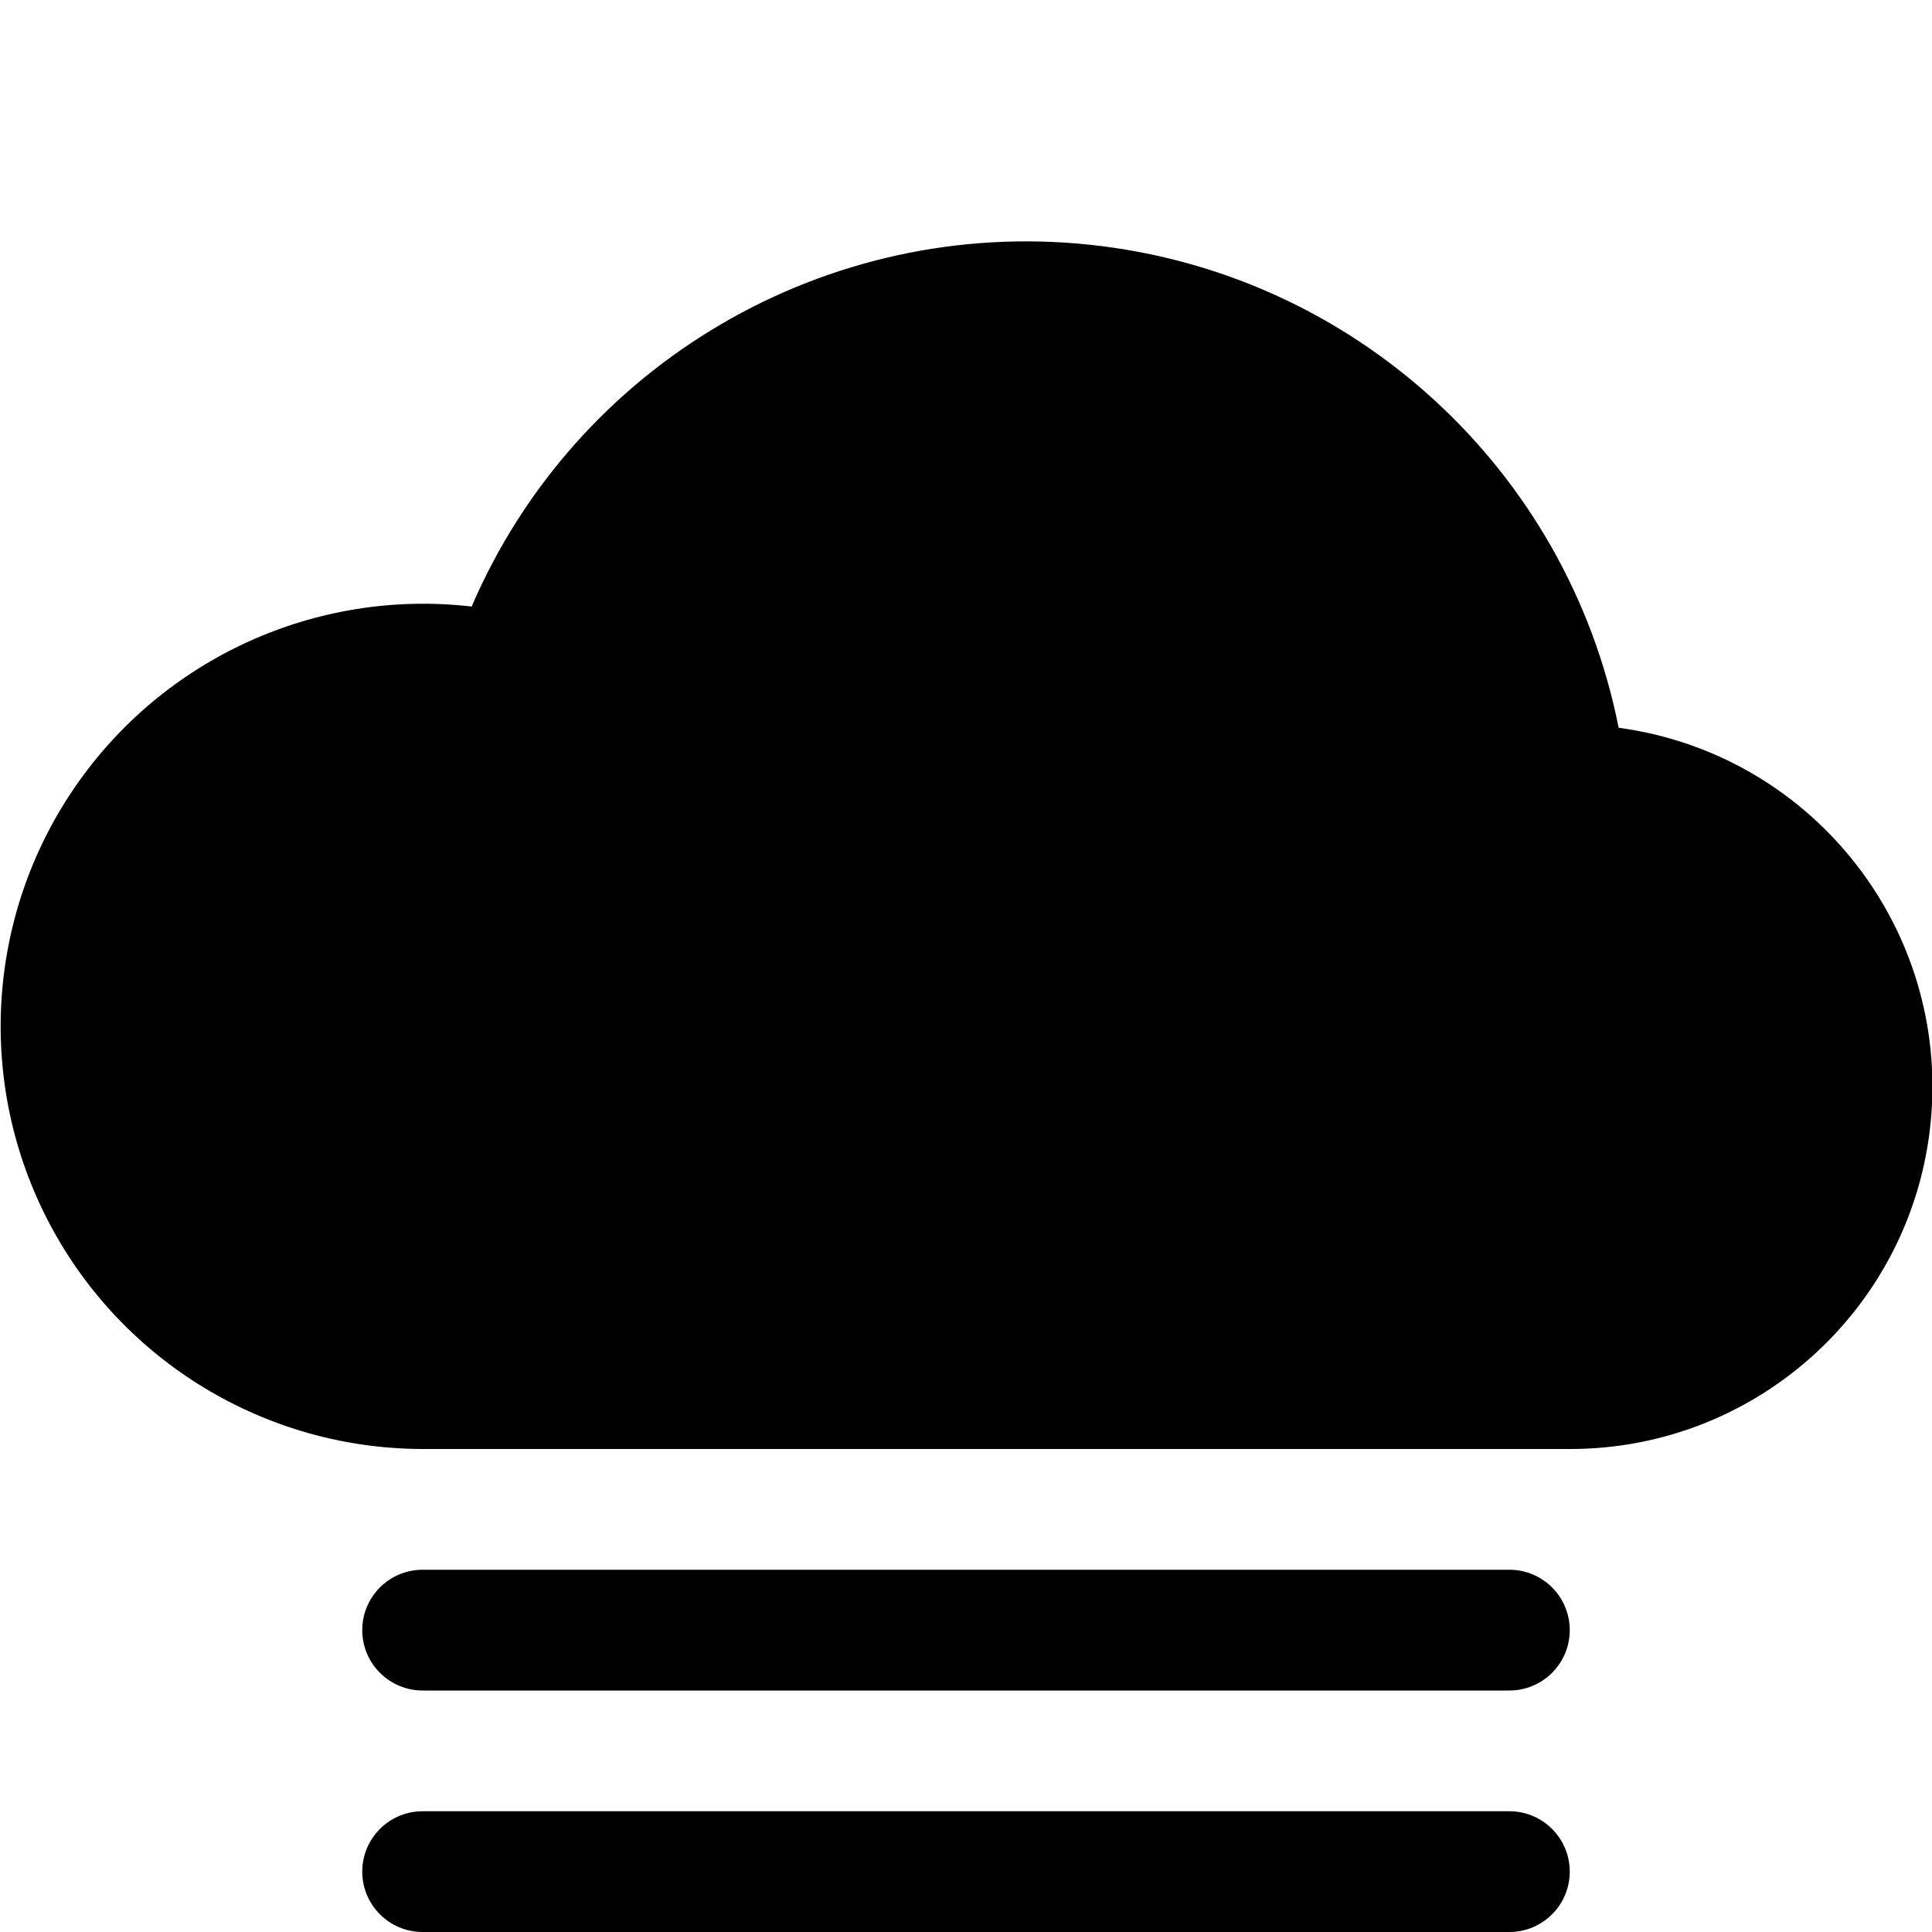
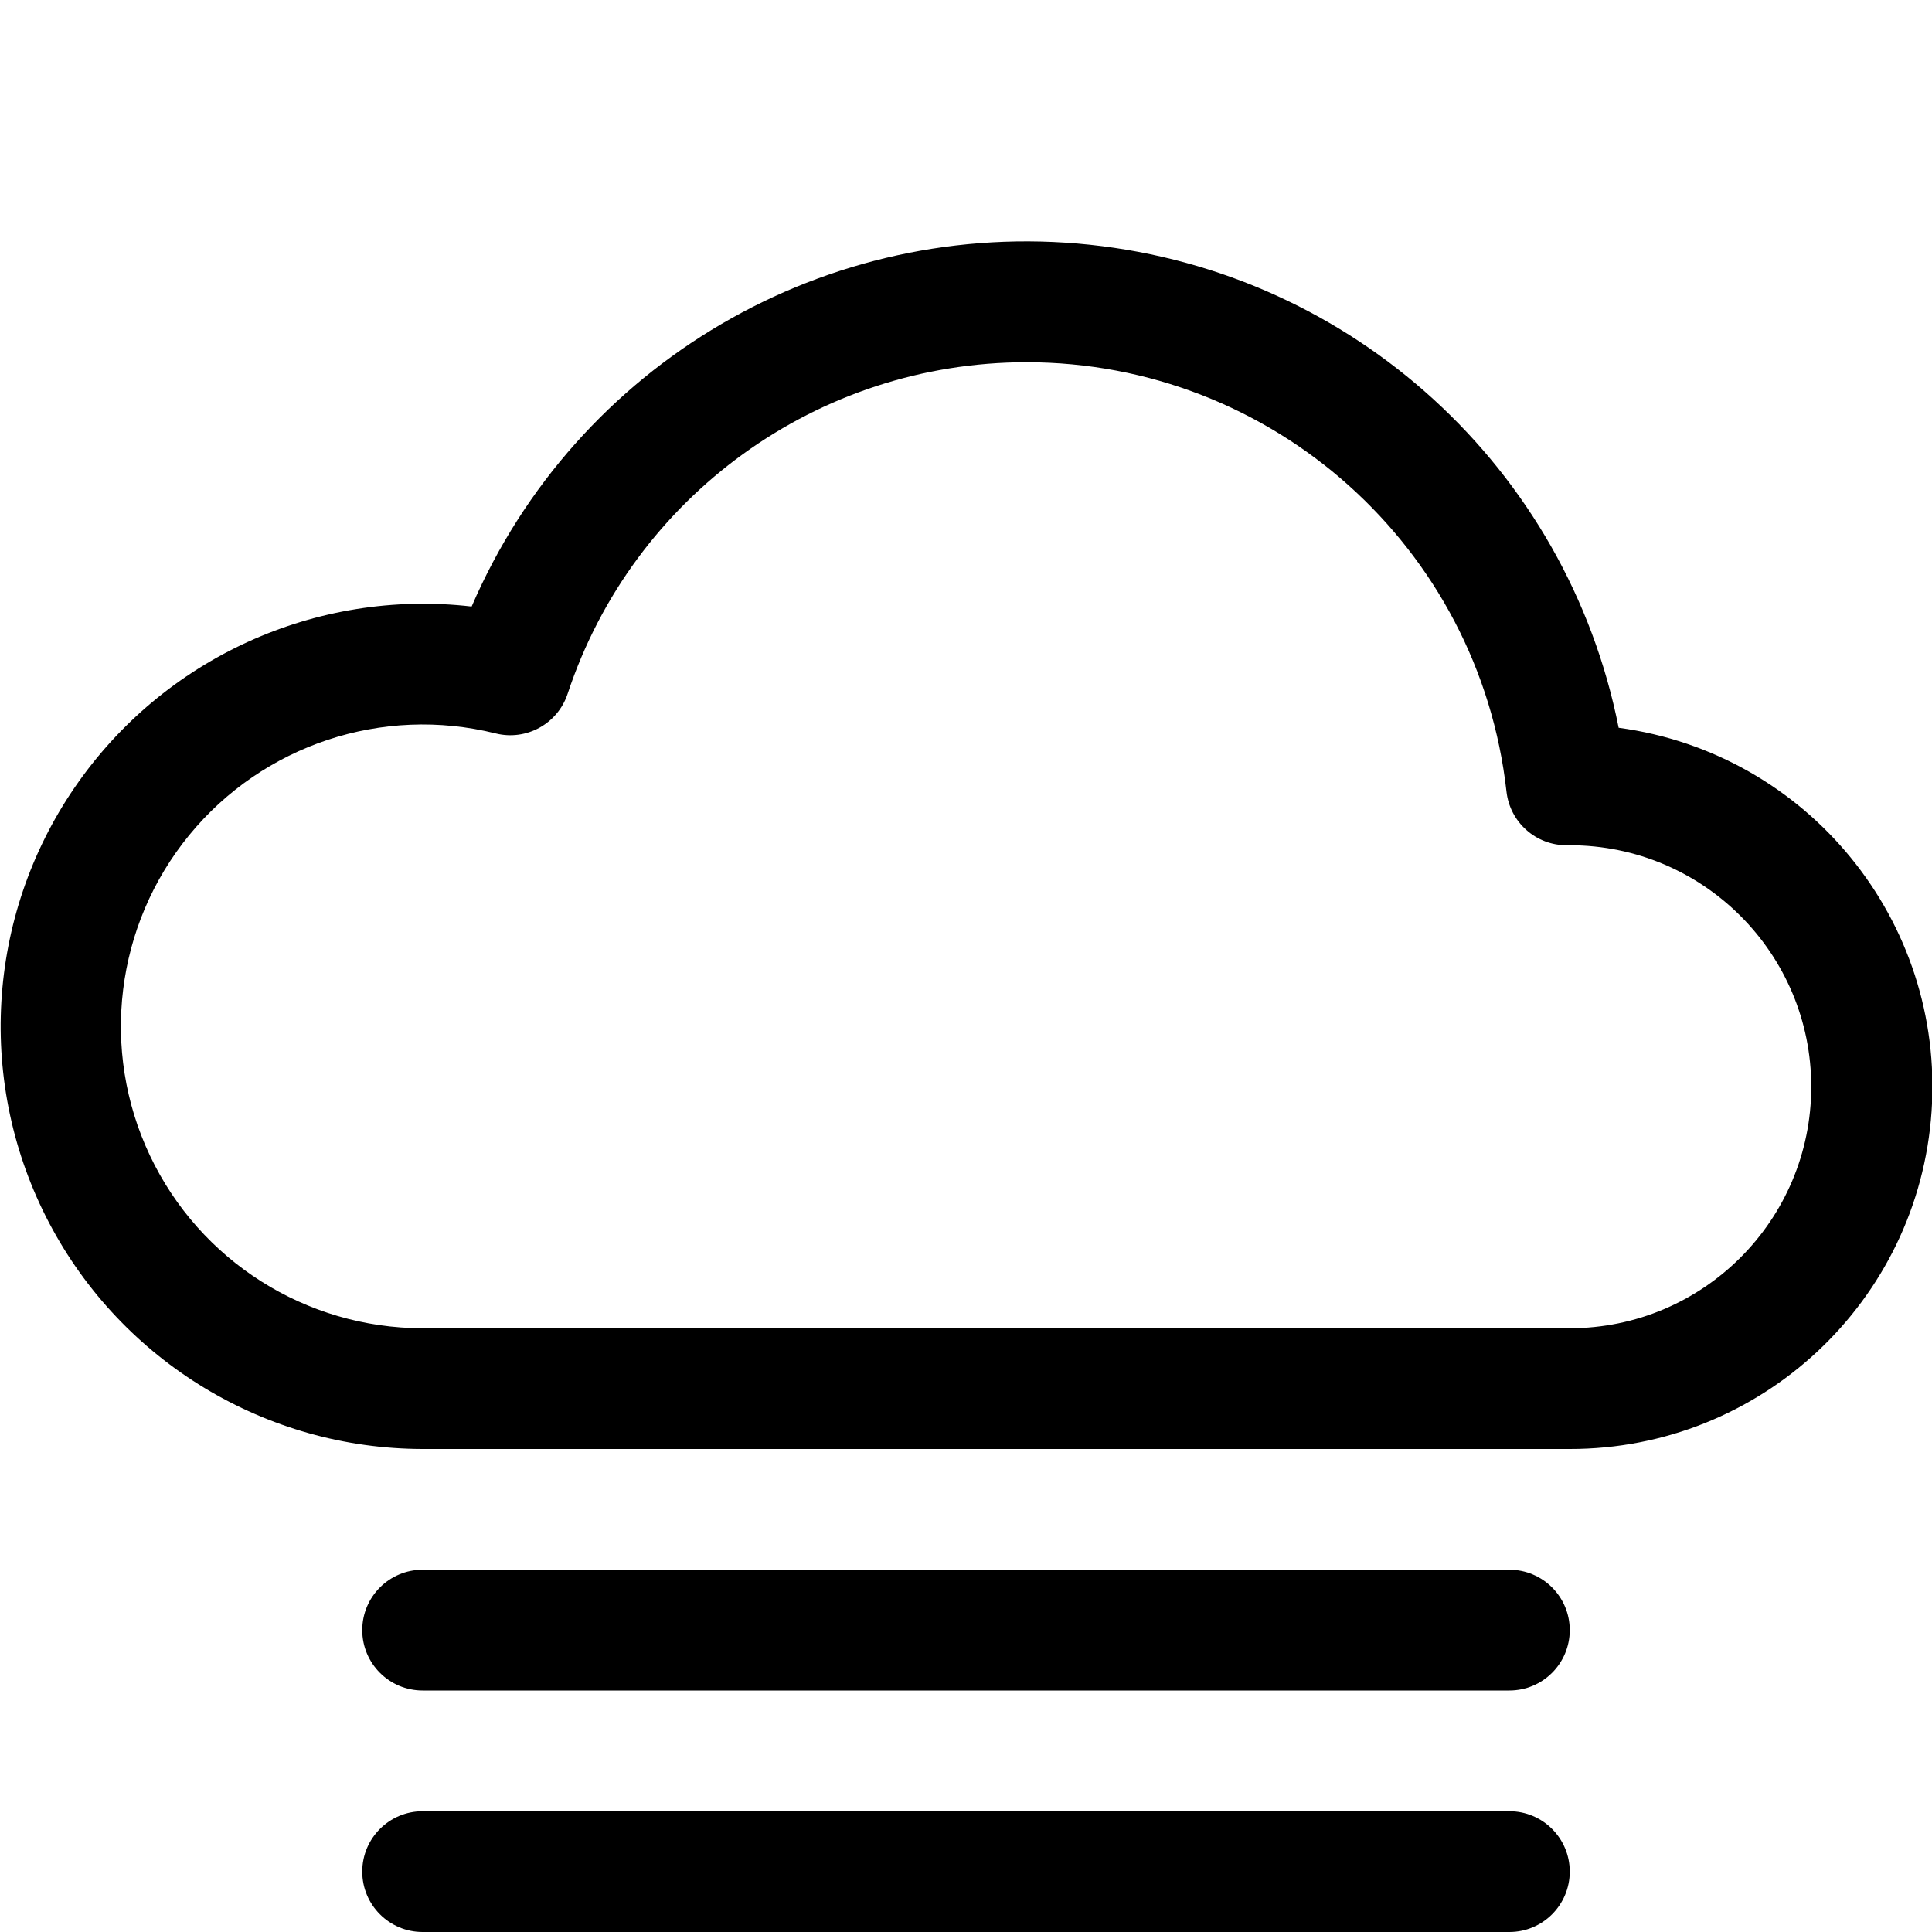
- <svg xmlns="http://www.w3.org/2000/svg" width="16" height="16" fill="currentColor" class="bi bi-cloud-fog-fill" viewBox="0 0 16 16">
-   <path d="M3 13.5a.5.5 0 0 1 .5-.5h9a.5.5 0 0 1 0 1h-9a.5.5 0 0 1-.5-.5zm0 2a.5.5 0 0 1 .5-.5h9a.5.5 0 0 1 0 1h-9a.5.5 0 0 1-.5-.5zm10.405-9.473a5.001 5.001 0 0 0-9.499-1.004A3.5 3.5 0 1 0 3.5 12H13a3 3 0 0 0 .405-5.973z" />
+ <svg xmlns="http://www.w3.org/2000/svg" width="16" height="16" fill="currentColor" class="bi bi-cloud-fog" viewBox="0 0 16 16">
+   <path d="M3 13.5a.5.5 0 0 1 .5-.5h9a.5.5 0 0 1 0 1h-9a.5.5 0 0 1-.5-.5zm0 2a.5.5 0 0 1 .5-.5h9a.5.5 0 0 1 0 1h-9a.5.5 0 0 1-.5-.5zm10.405-9.473a5.001 5.001 0 0 0-9.499-1.004A3.5 3.5 0 1 0 3.5 12H13a3 3 0 0 0 .405-5.973zM8.5 3a4 4 0 0 1 3.976 3.555.5.5 0 0 0 .5.445H13a2 2 0 0 1 0 4H3.5a2.5 2.5 0 1 1 .605-4.926.5.5 0 0 0 .596-.329A4.002 4.002 0 0 1 8.5 3z" />
</svg>
